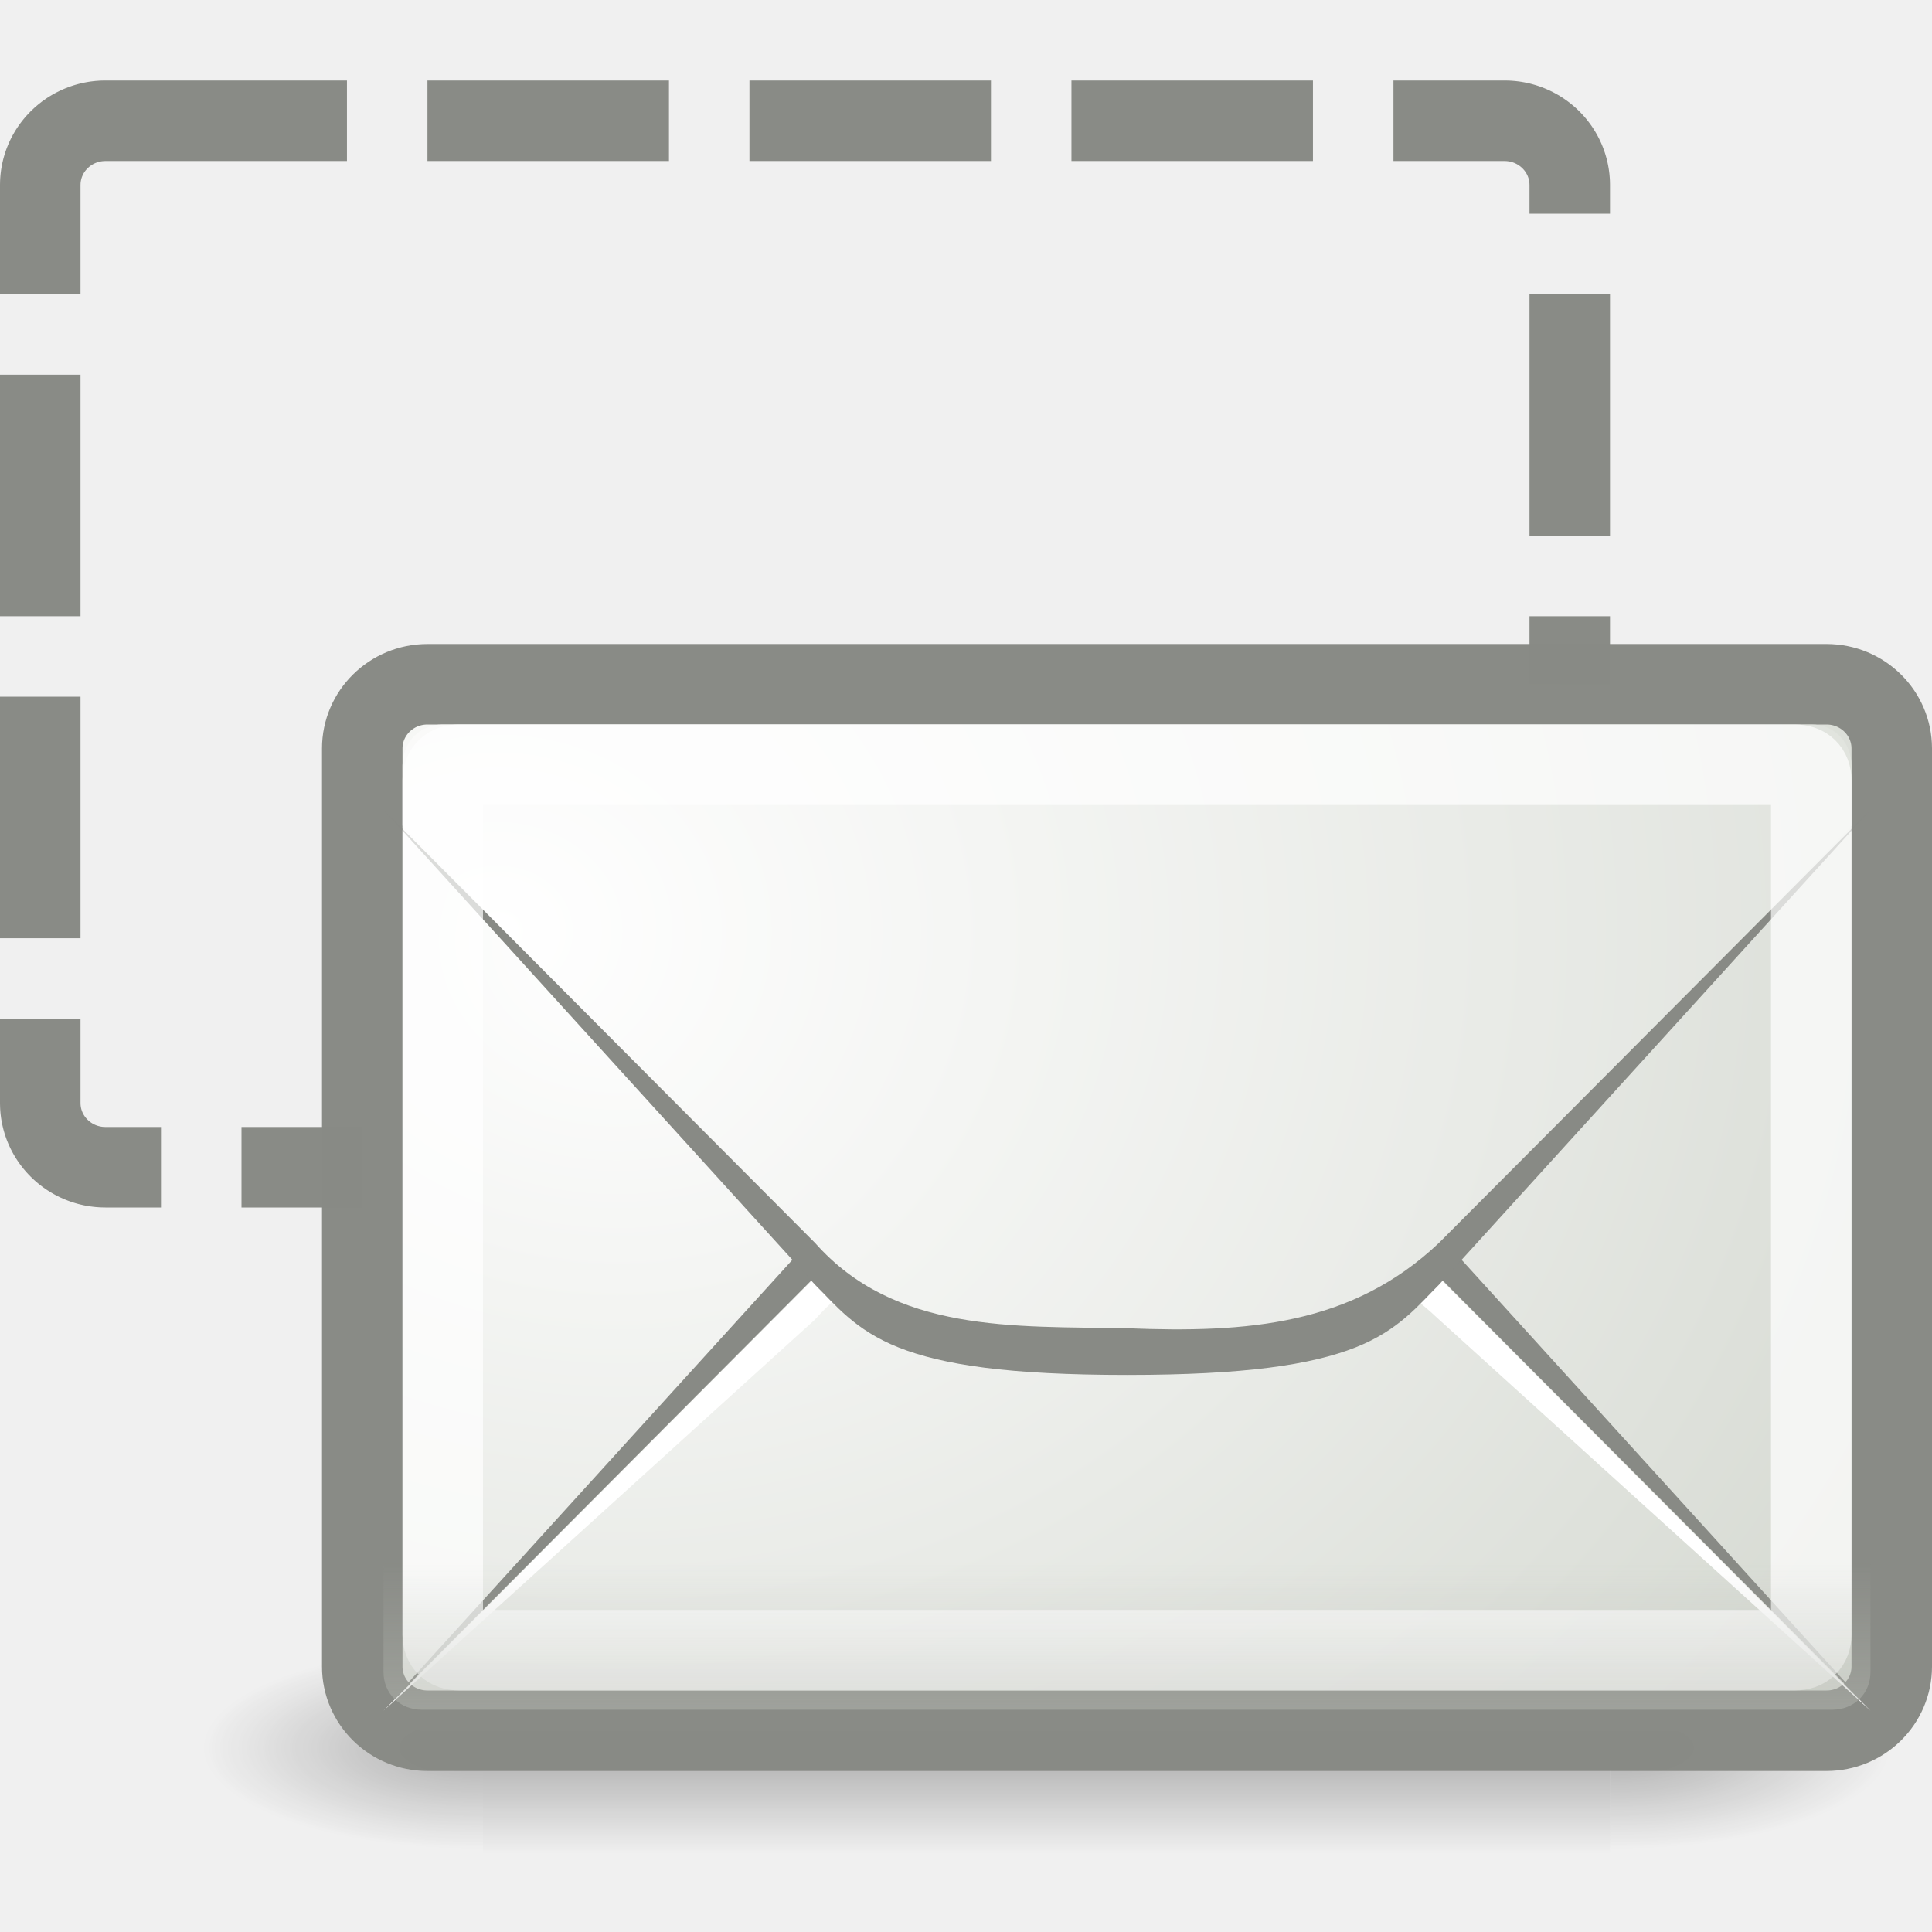
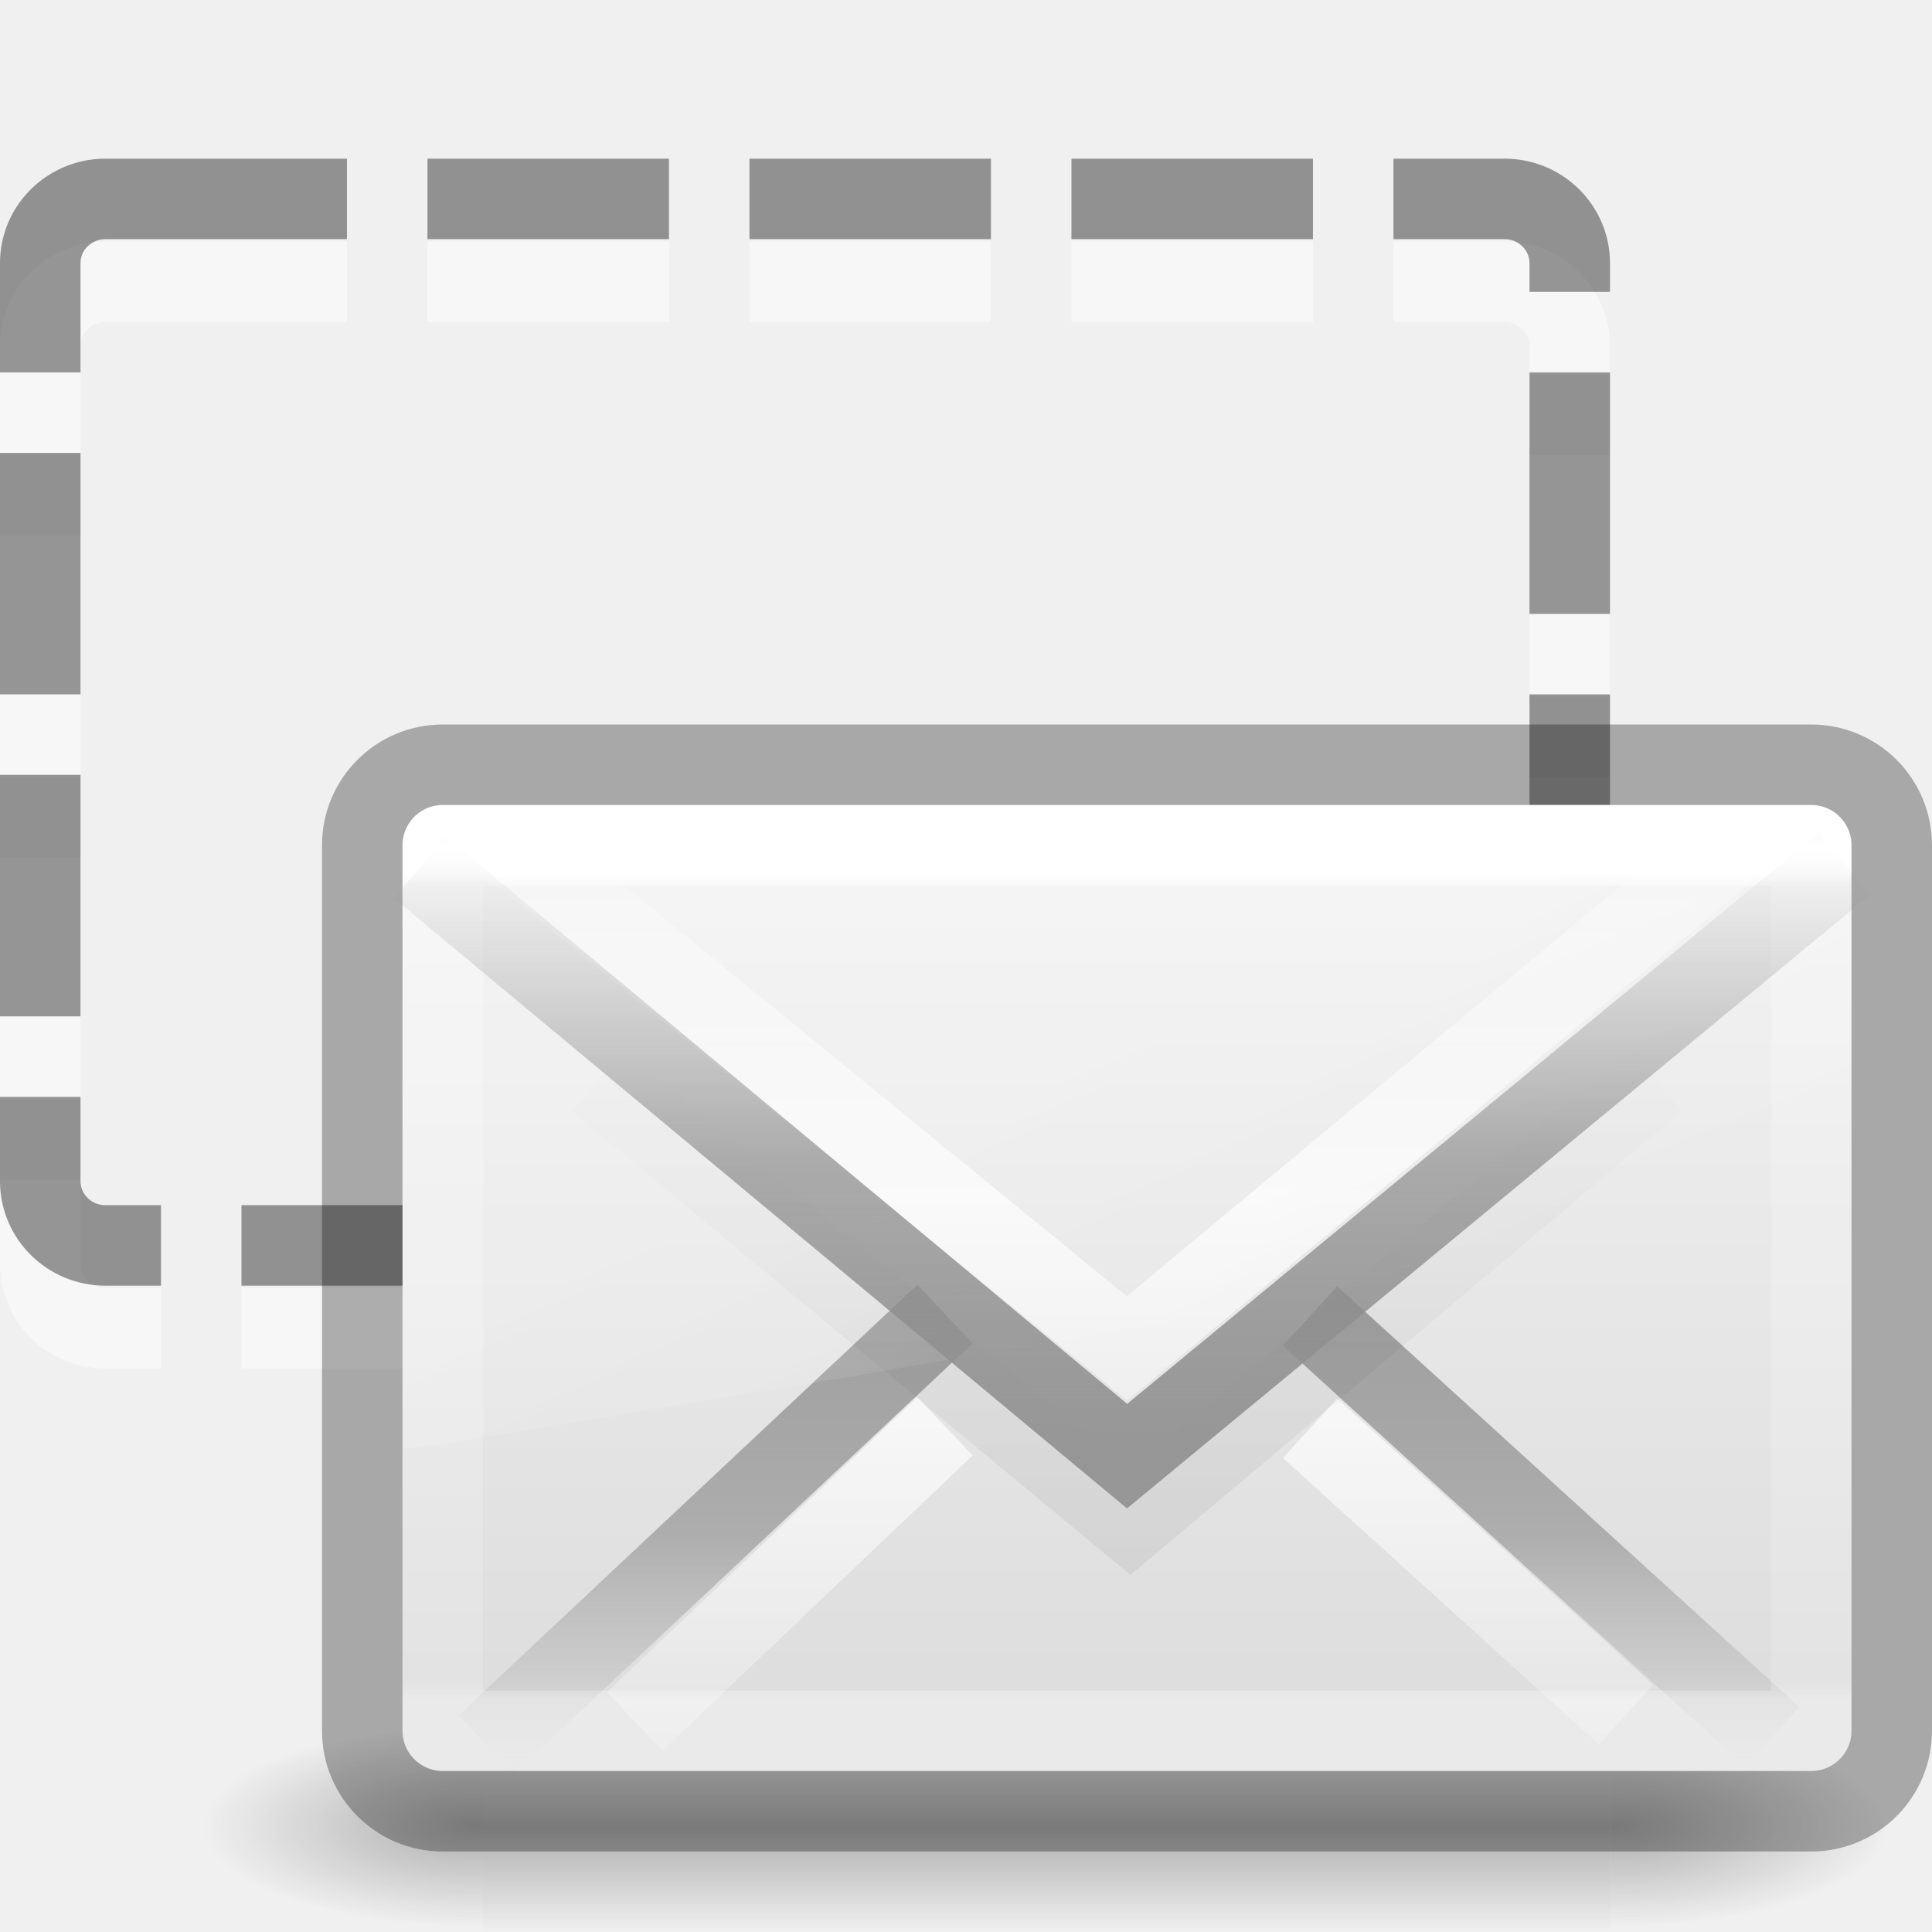
- <svg xmlns="http://www.w3.org/2000/svg" xmlns:xlink="http://www.w3.org/1999/xlink" version="1.0" width="24" height="24" id="svg2">
-   <defs id="defs4">
-     <linearGradient x1="14.125" y1="79.813" x2="14.125" y2="75.499" id="linearGradient3785-2" xlink:href="#linearGradient6934-1" gradientUnits="userSpaceOnUse" gradientTransform="matrix(0.5277777,0,0,0.52,1.597216,-19.84)" />
-     <linearGradient id="linearGradient6934-1">
-       <stop id="stop6936-7" style="stop-color:#babdb6;stop-opacity:1" offset="0" />
-       <stop id="stop6938-8" style="stop-color:#babdb6;stop-opacity:0" offset="1" />
+ <svg xmlns="http://www.w3.org/2000/svg" xmlns:xlink="http://www.w3.org/1999/xlink" version="1.1" width="24" height="24" id="svg4532">
+   <defs id="defs4534">
+     <linearGradient x1="25.525" y1="35.429" x2="25.525" y2="15.738" id="linearGradient4313" xlink:href="#linearGradient3866-6" gradientUnits="userSpaceOnUse" gradientTransform="matrix(0.4230792,0,0,0.3924474,3.84619,12.35288)" spreadMethod="reflect" />
+     <linearGradient id="linearGradient3866-6">
+       <stop id="stop3868-7" style="stop-color:#969696;stop-opacity:1" offset="0" />
+       <stop id="stop3872-0" style="stop-color:#858585;stop-opacity:0.635" offset="0.5" />
+       <stop id="stop3870-0" style="stop-color:#939393;stop-opacity:0" offset="1" />
    </linearGradient>
-     <radialGradient cx="13.107" cy="61.48" r="18.5" fx="13.107" fy="61.48" id="radialGradient3803-5" xlink:href="#linearGradient6945-7" gradientUnits="userSpaceOnUse" gradientTransform="matrix(1.33665,0,0,1.173588,-11.33652,-60.58307)" />
-     <linearGradient id="linearGradient6945-7">
-       <stop id="stop6947-4" style="stop-color:#ffffff;stop-opacity:1" offset="0" />
-       <stop id="stop6949-1" style="stop-color:#d3d7cf;stop-opacity:1" offset="1" />
+     <linearGradient x1="24" y1="6.676" x2="24" y2="41.185" id="linearGradient4333" xlink:href="#linearGradient4366" gradientUnits="userSpaceOnUse" gradientTransform="matrix(0.4594595,0,0,0.2972973,2.972974,16.86487)" />
+     <linearGradient id="linearGradient4366">
+       <stop id="stop4368" style="stop-color:#ffffff;stop-opacity:1" offset="0" />
+       <stop id="stop4370" style="stop-color:#ffffff;stop-opacity:0.235" offset="0.019" />
+       <stop id="stop4372" style="stop-color:#ffffff;stop-opacity:0.157" offset="0.981" />
+       <stop id="stop4374" style="stop-color:#ffffff;stop-opacity:0.392" offset="1" />
    </linearGradient>
-     <radialGradient cx="12.5" cy="15.928" r="18.5" fx="12.5" fy="15.928" id="radialGradient3797-8" xlink:href="#linearGradient6945-7" gradientUnits="userSpaceOnUse" gradientTransform="matrix(1.062712,0,0,0.9079494,-5.617234,-2.776712)" />
+     <linearGradient x1="16.626" y1="15.298" x2="20.055" y2="24.628" id="linearGradient4336" xlink:href="#linearGradient8265-821-176-38-919-66-249-7-7" gradientUnits="userSpaceOnUse" gradientTransform="matrix(0.3907808,0,0,0.4337445,4.602995,15.52236)" />
+     <linearGradient id="linearGradient8265-821-176-38-919-66-249-7-7">
+       <stop id="stop2687-1-9" style="stop-color:#ffffff;stop-opacity:1" offset="0" />
+       <stop id="stop2689-5-4" style="stop-color:#ffffff;stop-opacity:0" offset="1" />
+     </linearGradient>
+     <linearGradient x1="25.525" y1="30.189" x2="25.525" y2="15.738" id="linearGradient4339" xlink:href="#linearGradient3333-4-4" gradientUnits="userSpaceOnUse" gradientTransform="matrix(0.4230792,0,0,0.3924474,3.84619,11.01434)" spreadMethod="reflect" />
+     <linearGradient id="linearGradient3333-4-4">
+       <stop id="stop3335-4-6" style="stop-color:#ffffff;stop-opacity:1" offset="0" />
+       <stop id="stop3337-7-2" style="stop-color:#ffffff;stop-opacity:0" offset="1" />
+     </linearGradient>
+     <linearGradient x1="23.904" y1="35.75" x2="23.904" y2="20.443" id="linearGradient4342" xlink:href="#linearGradient3495" gradientUnits="userSpaceOnUse" gradientTransform="matrix(0.4222378,0,0,0.418823,3.90701,12.45261)" />
+     <linearGradient id="linearGradient3495">
+       <stop id="stop3497" style="stop-color:#000000;stop-opacity:1" offset="0" />
+       <stop id="stop3874" style="stop-color:#000000;stop-opacity:0.498" offset="0.5" />
+       <stop id="stop3499" style="stop-color:#000000;stop-opacity:0" offset="1" />
+     </linearGradient>
+     <linearGradient x1="25.525" y1="30.189" x2="25.525" y2="15.738" id="linearGradient4345" xlink:href="#linearGradient3333-4" gradientUnits="userSpaceOnUse" gradientTransform="matrix(0.4230792,0,0,0.3924474,3.84619,13.74713)" spreadMethod="reflect" />
+     <linearGradient id="linearGradient3333-4">
+       <stop id="stop3335-4" style="stop-color:#ffffff;stop-opacity:1" offset="0" />
+       <stop id="stop3337-7" style="stop-color:#ffffff;stop-opacity:0" offset="1" />
+     </linearGradient>
+     <linearGradient x1="25.525" y1="30.189" x2="25.525" y2="15.738" id="linearGradient4348" xlink:href="#linearGradient3866" gradientUnits="userSpaceOnUse" gradientTransform="matrix(0.4230792,0,0,0.3924474,3.84619,12.35288)" spreadMethod="reflect" />
+     <linearGradient id="linearGradient3866">
+       <stop id="stop3868" style="stop-color:#a0a0a0;stop-opacity:1" offset="0" />
+       <stop id="stop3872" style="stop-color:#8f8f8f;stop-opacity:0.635" offset="0.5" />
+       <stop id="stop3870" style="stop-color:#9d9d9d;stop-opacity:0" offset="1" />
+     </linearGradient>
+     <linearGradient x1="20.053" y1="10.637" x2="20.053" y2="45.244" id="linearGradient4351" xlink:href="#linearGradient3600" gradientUnits="userSpaceOnUse" gradientTransform="matrix(0.4,0,0,0.3636363,4.4,13.81818)" />
+     <linearGradient id="linearGradient3600">
+       <stop id="stop3602" style="stop-color:#f4f4f4;stop-opacity:1" offset="0" />
+       <stop id="stop3604" style="stop-color:#dbdbdb;stop-opacity:1" offset="1" />
+     </linearGradient>
    <linearGradient x1="302.857" y1="366.648" x2="302.857" y2="609.505" id="linearGradient10235-5" xlink:href="#linearGradient5048-9" gradientUnits="userSpaceOnUse" gradientTransform="matrix(2.774389,0,0,1.969706,-1892.179,-872.8854)" />
    <linearGradient id="linearGradient5048-9">
      <stop id="stop5050-7" style="stop-color:#000000;stop-opacity:0" offset="0" />
      <stop id="stop5056-5" style="stop-color:#000000;stop-opacity:1" offset="0.5" />
      <stop id="stop5052-3" style="stop-color:#000000;stop-opacity:0" offset="1" />
    </linearGradient>
    <radialGradient cx="605.714" cy="486.648" r="117.143" fx="605.714" fy="486.648" id="radialGradient10237-8" xlink:href="#linearGradient5060-8" gradientUnits="userSpaceOnUse" gradientTransform="matrix(2.774389,0,0,1.969706,-1891.633,-872.8854)" />
    <linearGradient id="linearGradient5060-8">
      <stop id="stop5062-3" style="stop-color:#000000;stop-opacity:1" offset="0" />
      <stop id="stop5064-1" style="stop-color:#000000;stop-opacity:0" offset="1" />
    </linearGradient>
    <radialGradient cx="605.714" cy="486.648" r="117.143" fx="605.714" fy="486.648" id="radialGradient2901" xlink:href="#linearGradient5060-8" gradientUnits="userSpaceOnUse" gradientTransform="matrix(-2.774389,0,0,1.969706,112.7623,-872.8854)" />
  </defs>
-   <g id="layer1">
-     <rect width="19" height="13" rx="0.81" ry="0.798" x="0.5" y="1.5" id="rect11046" style="fill:none;stroke:#888a85;stroke-width:1;stroke-linecap:butt;stroke-linejoin:miter;stroke-miterlimit:4;stroke-opacity:0.992;stroke-dasharray:3, 1;stroke-dashoffset:0" />
-     <g transform="matrix(0.01045062,0,0,0.00543807,22.29515,21.24716)" id="g11038-9" style="opacity:0.7;display:inline">
+   <g transform="translate(0,-8)" id="layer1">
+     <rect width="19" height="13" rx="0.81" ry="0.798" x="0.5" y="11.5" id="rect11046-8" style="opacity:0.5;fill:none;stroke:#ffffff;stroke-width:1;stroke-linecap:butt;stroke-linejoin:miter;stroke-miterlimit:4;stroke-opacity:0.992;stroke-dasharray:3, 1;stroke-dashoffset:0" />
+     <rect width="19" height="13" rx="0.81" ry="0.798" x="0.5" y="10.471" id="rect11046" style="opacity:0.4;fill:none;stroke:#000000;stroke-width:1;stroke-linecap:butt;stroke-linejoin:miter;stroke-miterlimit:4;stroke-opacity:0.992;stroke-dasharray:3, 1;stroke-dashoffset:0" />
+     <g transform="matrix(0.01045062,0,0,0.00543807,22.29515,30.21816)" id="g11038-9" style="opacity:0.7;display:inline">
      <rect width="1339.633" height="478.357" x="-1559.252" y="-150.697" id="rect11040-6" style="opacity:0.392;fill:url(#linearGradient10235-5);fill-opacity:1;fill-rule:nonzero;stroke:none;stroke-width:1;marker:none;visibility:visible;display:inline;overflow:visible" />
      <path d="m -219.619,-150.68 c 0,0 0,478.331 0,478.331 142.874,0.9 345.4,-107.17 345.4,-239.196 0,-132.027 -159.437,-239.135 -345.4,-239.135 z" id="path11042-4" style="opacity:0.402;fill:url(#radialGradient10237-8);fill-opacity:1;fill-rule:nonzero;stroke:none;stroke-width:1;marker:none;visibility:visible;display:inline;overflow:visible" />
      <path d="m -1559.252,-150.68 c 0,0 0,478.331 0,478.331 -142.874,0.9 -345.4,-107.17 -345.4,-239.196 0,-132.027 159.437,-239.135 345.4,-239.135 z" id="path11044-3" style="opacity:0.402;fill:url(#radialGradient2901);fill-opacity:1;fill-rule:nonzero;stroke:none;stroke-width:1;marker:none;visibility:visible;display:inline;overflow:visible" />
    </g>
-     <rect width="19" height="13" rx="0.81" ry="0.798" x="4.5" y="8.5" id="rect11046-3" style="fill:url(#radialGradient3797-8);fill-opacity:1;fill-rule:evenodd;stroke:#888a85;stroke-width:1;stroke-linecap:butt;stroke-linejoin:miter;stroke-miterlimit:4;stroke-opacity:0.992;stroke-dasharray:none;stroke-dashoffset:0.7" />
-     <path d="m 4.764,21.24 5.36,-5.899 c 0.248,-0.244 0.493,-0.564 1.039,-0.78 0.546,-0.216 1.364,-0.341 2.837,-0.341 1.467,-10e-7 2.29,0.126 2.837,0.341 0.547,0.216 0.791,0.535 1.039,0.78 l 5.36,5.899 -5.36,-5.379 c -1.079,-1.024 -2.385,-1.182 -3.876,-1.121 -1.41,0.026 -2.884,-1.72e-4 -3.876,1.121 l -5.36,5.379 z" id="path11050-3" style="fill:#888a85;fill-opacity:1;fill-rule:evenodd;stroke:none" />
-     <path d="m 4.764,21.251 5.36,-4.859 c 0.992,-1.121 2.466,-1.095 3.876,-1.121 1.491,-0.06 2.797,0.097 3.876,1.121 l 5.36,4.859 -5.36,-5.379 c -1.079,-1.024 -2.385,-1.182 -3.876,-1.121 -1.41,0.026 -2.884,-1.72e-4 -3.876,1.121 l -5.36,5.379 z" id="path11052-8" style="fill:#ffffff;fill-opacity:1;fill-rule:evenodd;stroke:none" />
-     <path d="m 5.496,9 c -0.281,0 -0.496,0.222 -0.496,0.512 l 0,0.744 5.573,5.752 c 0.27,0.279 0.415,0.498 0.849,0.678 C 11.855,16.865 12.599,17 14,17 c 1.396,0 2.143,-0.134 2.578,-0.314 0.435,-0.18 0.579,-0.399 0.849,-0.678 l 5.573,-5.752 0,-0.744 c 0,-0.291 -0.215,-0.512 -0.496,-0.512 l -17.007,0 z" id="path11054-6" style="fill:url(#radialGradient3803-5);fill-opacity:1;fill-rule:evenodd;stroke:none" />
-     <path d="m 4.764,10.06 5.36,5.899 c 0.248,0.244 0.493,0.564 1.039,0.78 0.546,0.216 1.364,0.341 2.837,0.341 1.467,1e-6 2.29,-0.126 2.837,-0.341 0.547,-0.216 0.791,-0.535 1.039,-0.78 l 5.36,-5.899 -5.36,5.379 C 16.797,16.463 15.491,16.56 14,16.5 12.59,16.474 11.116,16.56 10.124,15.439 l -5.36,-5.379 z" id="path11056-0" style="fill:#888a85;fill-opacity:0.996;fill-rule:evenodd;stroke:none" />
-     <path d="m 5.703,9.5 c -0.128,0 -0.203,0.072 -0.203,0.194 l 0,10.611 c 0,0.123 0.075,0.194 0.203,0.194 l 16.594,0 c 0.128,0 0.203,-0.072 0.203,-0.194 l 0,-10.611 c 0,-0.123 -0.075,-0.194 -0.203,-0.194 l -16.594,0 z" id="path11060-4" style="opacity:0.7;fill:none;stroke:#ffffff;stroke-width:1;stroke-linecap:butt;stroke-linejoin:round;stroke-miterlimit:4;stroke-opacity:0.992;stroke-dasharray:none;stroke-dashoffset:0.7" />
-     <path d="m 4.764,19.111 0,1.657 c 0,0.271 0.203,0.471 0.478,0.471 l 17.516,0 c 0.275,0 0.478,-0.2 0.478,-0.471 l 0,-1.657 -18.472,0 z" id="path11062-8" style="opacity:0.556;fill:url(#linearGradient3785-2);fill-opacity:1;fill-rule:evenodd;stroke:none" />
+     <rect width="18" height="12" rx="0.5" ry="0.5" x="5" y="18" id="rect2396-9" style="fill:url(#linearGradient4351);fill-opacity:1;fill-rule:evenodd;stroke:none;stroke-width:1;marker:none;visibility:visible;display:inline;overflow:visible;enable-background:accumulate" />
+     <path d="m 11.739,24.323 -5.701,5.35 z m 4.535,0.025 5.741,5.227 z" id="path3341-2" style="fill:none;stroke:url(#linearGradient4348);stroke-width:1;stroke-linecap:butt;stroke-linejoin:miter;stroke-miterlimit:4;stroke-opacity:1;stroke-dasharray:none;stroke-dashoffset:0;marker:none;visibility:visible;display:inline;overflow:visible;enable-background:accumulate" />
+     <path d="m 11.739,25.717 -3.854,3.666 z m 4.535,0.025 3.924,3.558 z" id="path3341-2-6" style="opacity:0.7;fill:none;stroke:url(#linearGradient4345);stroke-width:1;stroke-linecap:butt;stroke-linejoin:miter;stroke-miterlimit:4;stroke-opacity:1;stroke-dasharray:none;stroke-dashoffset:0;marker:none;visibility:visible;display:inline;overflow:visible;enable-background:accumulate" />
+     <path d="m 7.426,21.42 6.614,5.494 6.533,-5.494" id="path3493" style="opacity:0.06;fill:none;stroke:url(#linearGradient4342);stroke-width:1;stroke-linecap:butt;stroke-linejoin:miter;stroke-miterlimit:4;stroke-opacity:1;stroke-dasharray:none" />
+     <path d="M 6.42,18.557 14,24.75 21.464,18.549" id="path3926" style="opacity:0.7;fill:none;stroke:url(#linearGradient4339);stroke-width:1;stroke-linecap:butt;stroke-linejoin:miter;stroke-miterlimit:4;stroke-opacity:1;stroke-dasharray:none;stroke-dashoffset:0;marker:none;visibility:visible;display:inline;overflow:visible;enable-background:accumulate" />
+     <path d="M 5.615,18 C 5.293,18 5,18.194 5,18.49 L 5.006,26 C 5.524,25.992 22.607,23.051 23,22.91 l 0,-4.324 C 23,18.36 22.729,18 22.45,18 z" id="path3333" style="opacity:0.2;fill:url(#linearGradient4336);fill-opacity:1;fill-rule:evenodd;stroke:none" />
+     <rect width="17" height="11" x="5.5" y="18.5" id="rect6741-1-5" style="fill:none;stroke:url(#linearGradient4333);stroke-width:1;stroke-linecap:round;stroke-linejoin:round;stroke-miterlimit:4;stroke-opacity:1;stroke-dasharray:none;stroke-dashoffset:0" />
+     <rect width="19" height="13" rx="1" ry="1" x="4.5" y="17.5" id="rect2396-9-3" style="opacity:0.3;fill:none;stroke:#000000;stroke-width:1;stroke-opacity:1;marker:none;visibility:visible;display:inline;overflow:visible;enable-background:accumulate" />
+     <path d="m 5.216,18.775 8.785,7.314 8.917,-7.363" id="path3341-2-2" style="fill:none;stroke:url(#linearGradient4313);stroke-width:1;stroke-linecap:butt;stroke-linejoin:miter;stroke-miterlimit:4;stroke-opacity:1;stroke-dasharray:none;stroke-dashoffset:0;marker:none;visibility:visible;display:inline;overflow:visible;enable-background:accumulate" />
  </g>
</svg>
